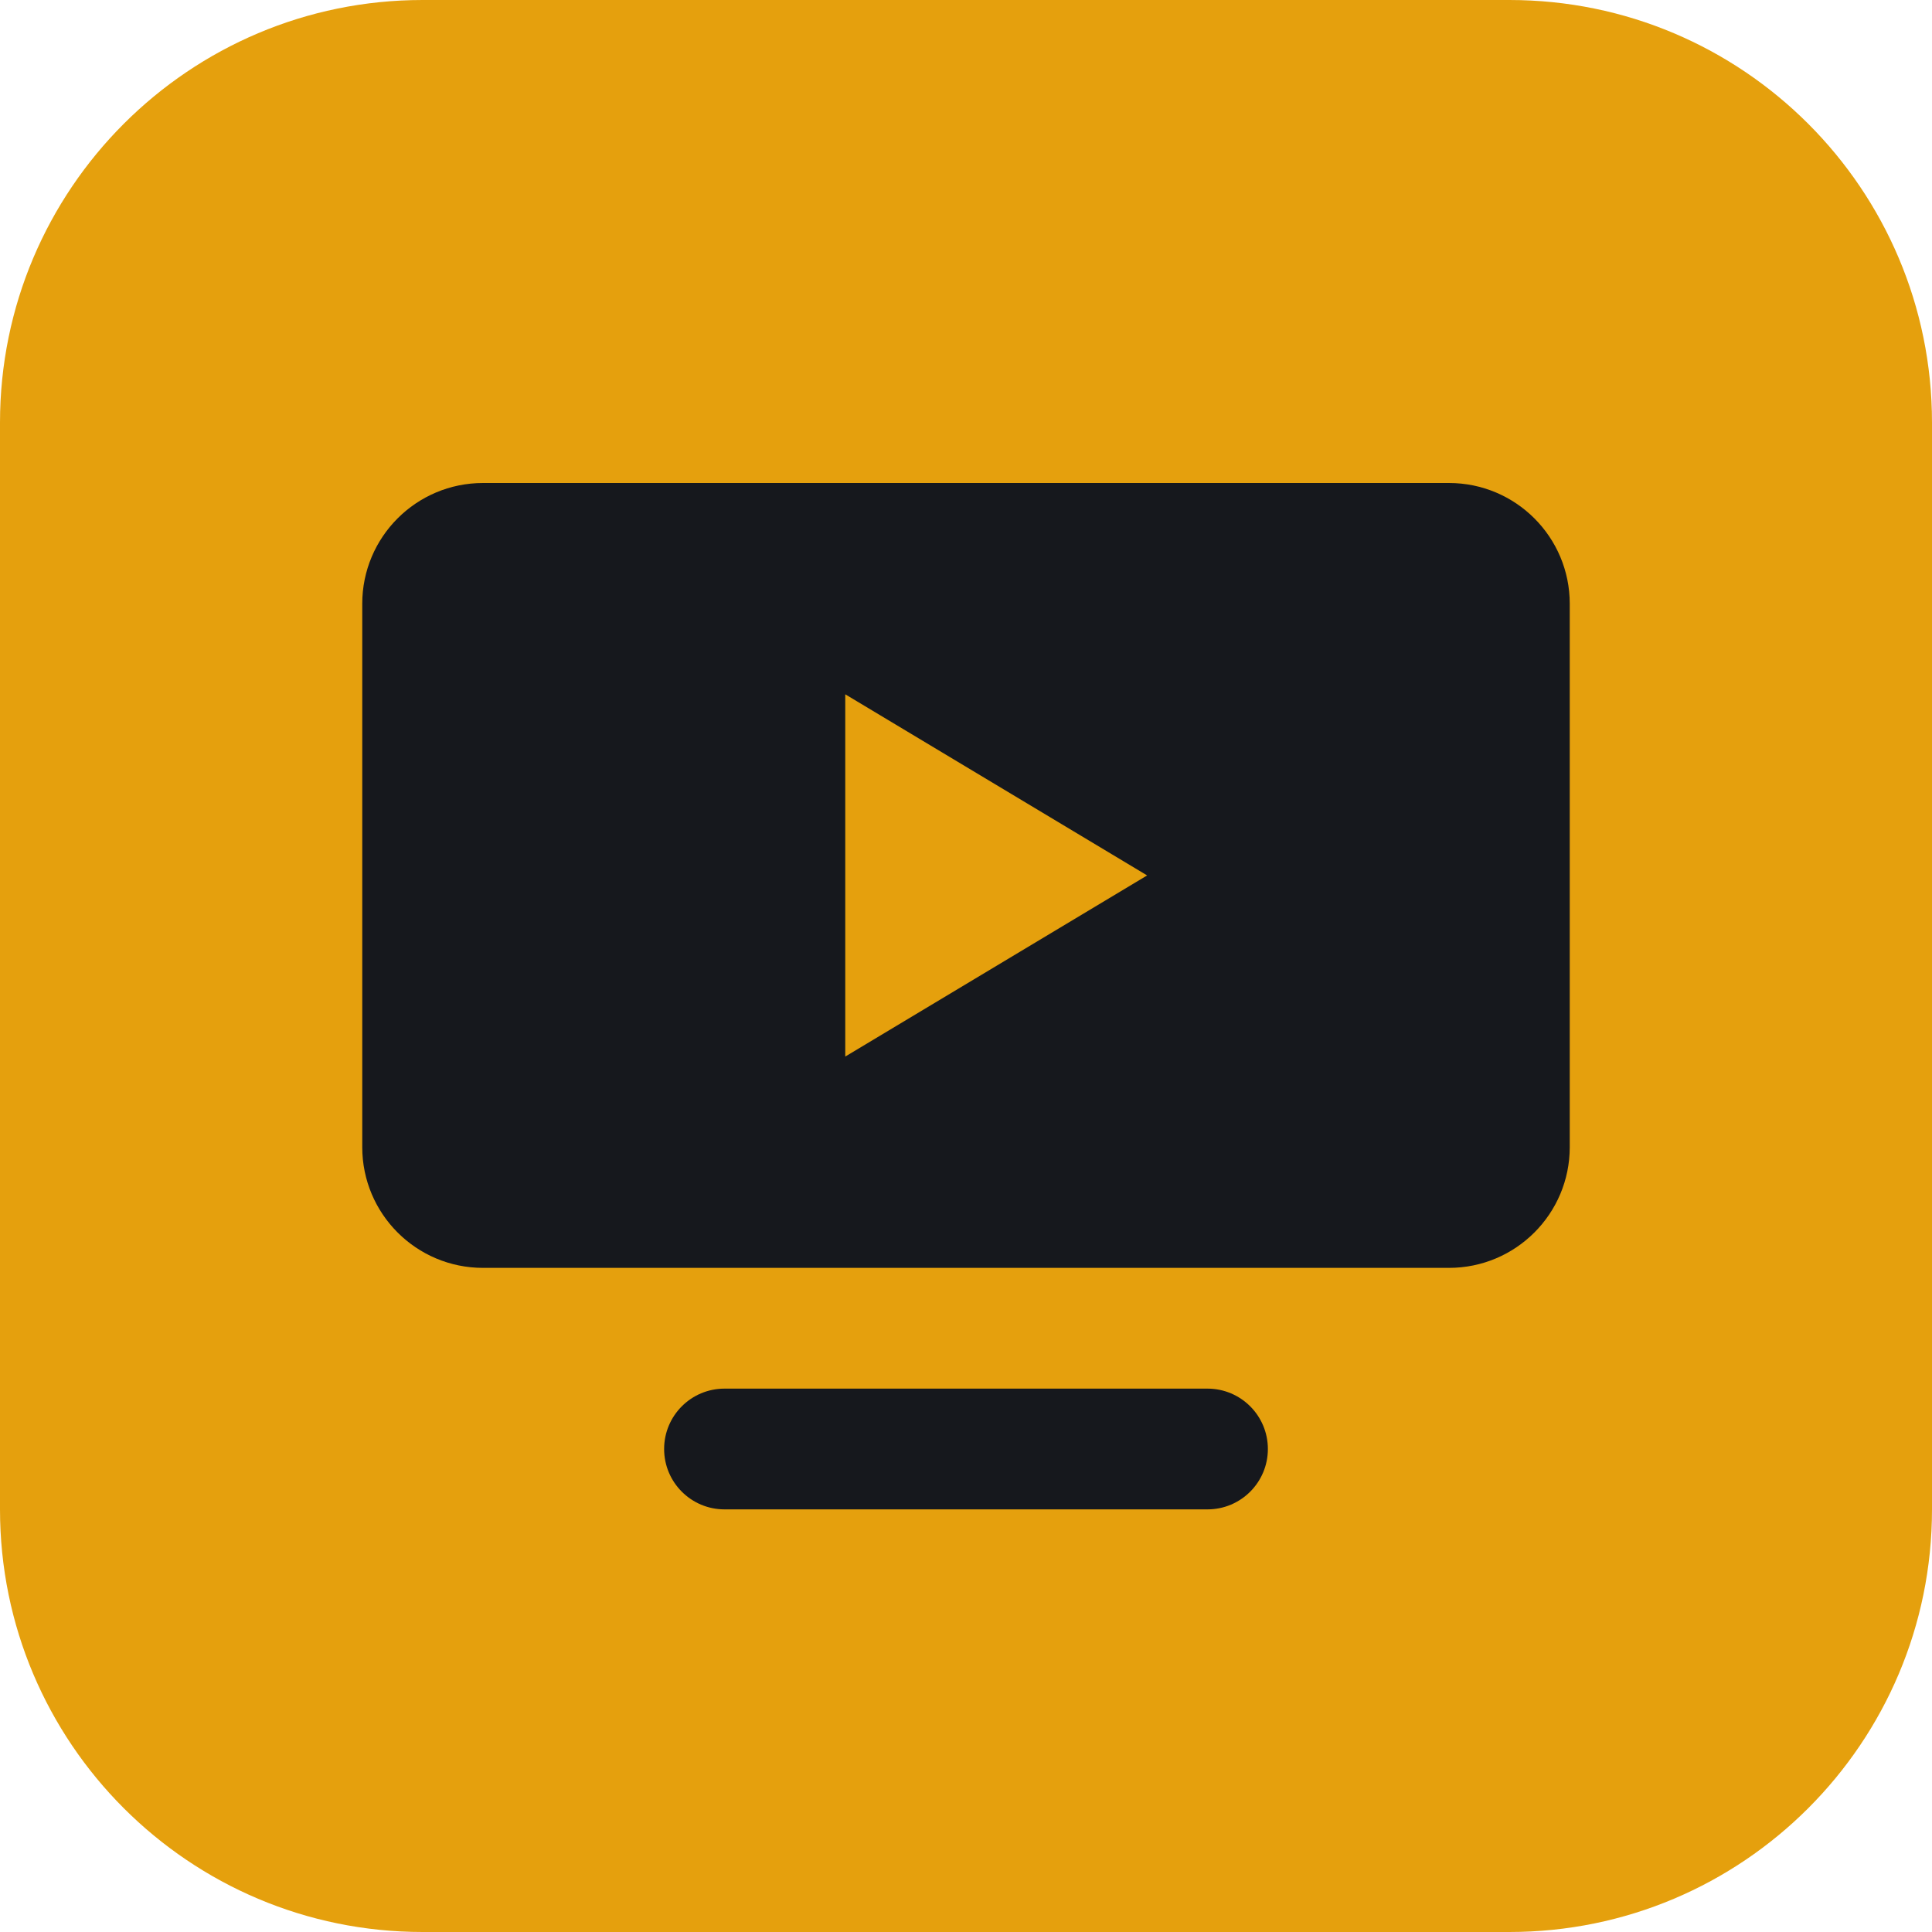
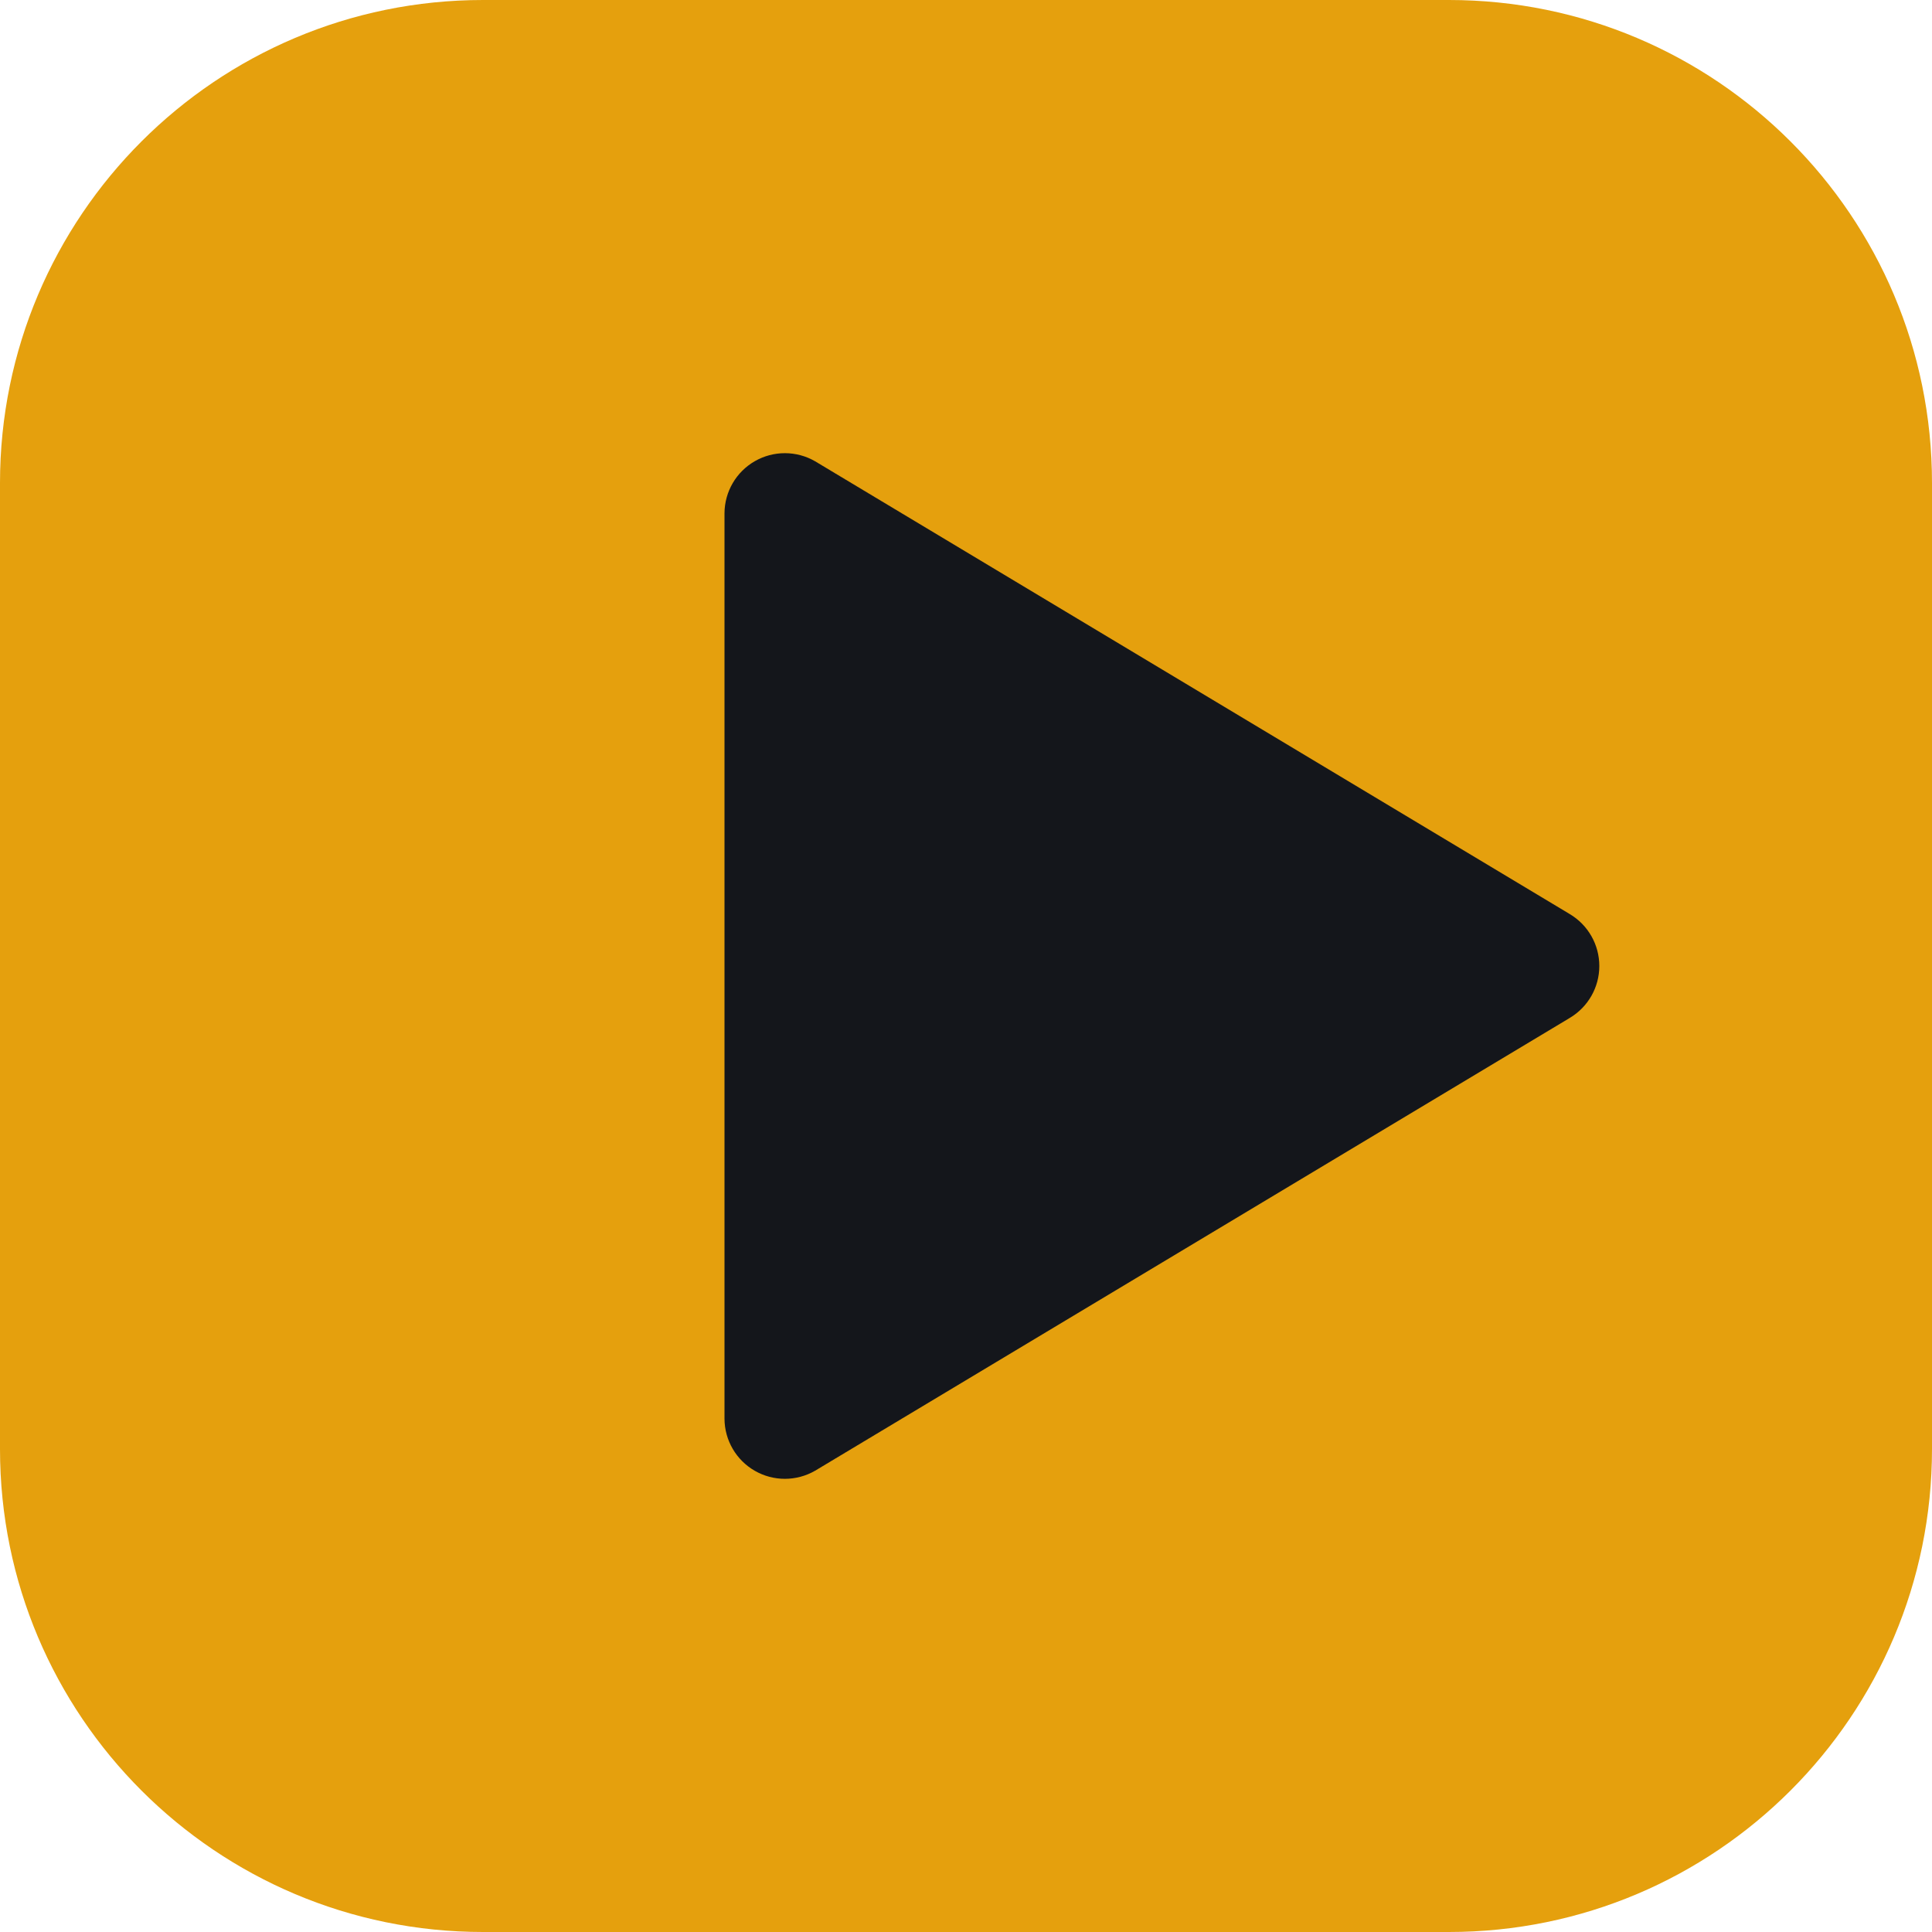
<svg xmlns="http://www.w3.org/2000/svg" viewBox="0 0 32 32">
-   <rect width="32" height="32" rx="7" fill="#e5a00d" />
-   <rect x="6" y="8" width="20" height="13" rx="2" fill="#16181d" />
-   <path d="M14 11.5v6l5-3-5-3Z" fill="#e5a00d" />
-   <rect x="11" y="23" width="10" height="2" rx="1" fill="#16181d" />
+   <rect width="32" height="32" rx="8" fill="#e5a00d" />
+   <path d="M12 8.5v15a1 1 0 0 0 1.5.86l12.5-7.5a1 1 0 0 0 0-1.72l-12.5-7.5A1 1 0 0 0 12 8.5Z" fill="#14161b" />
</svg>
